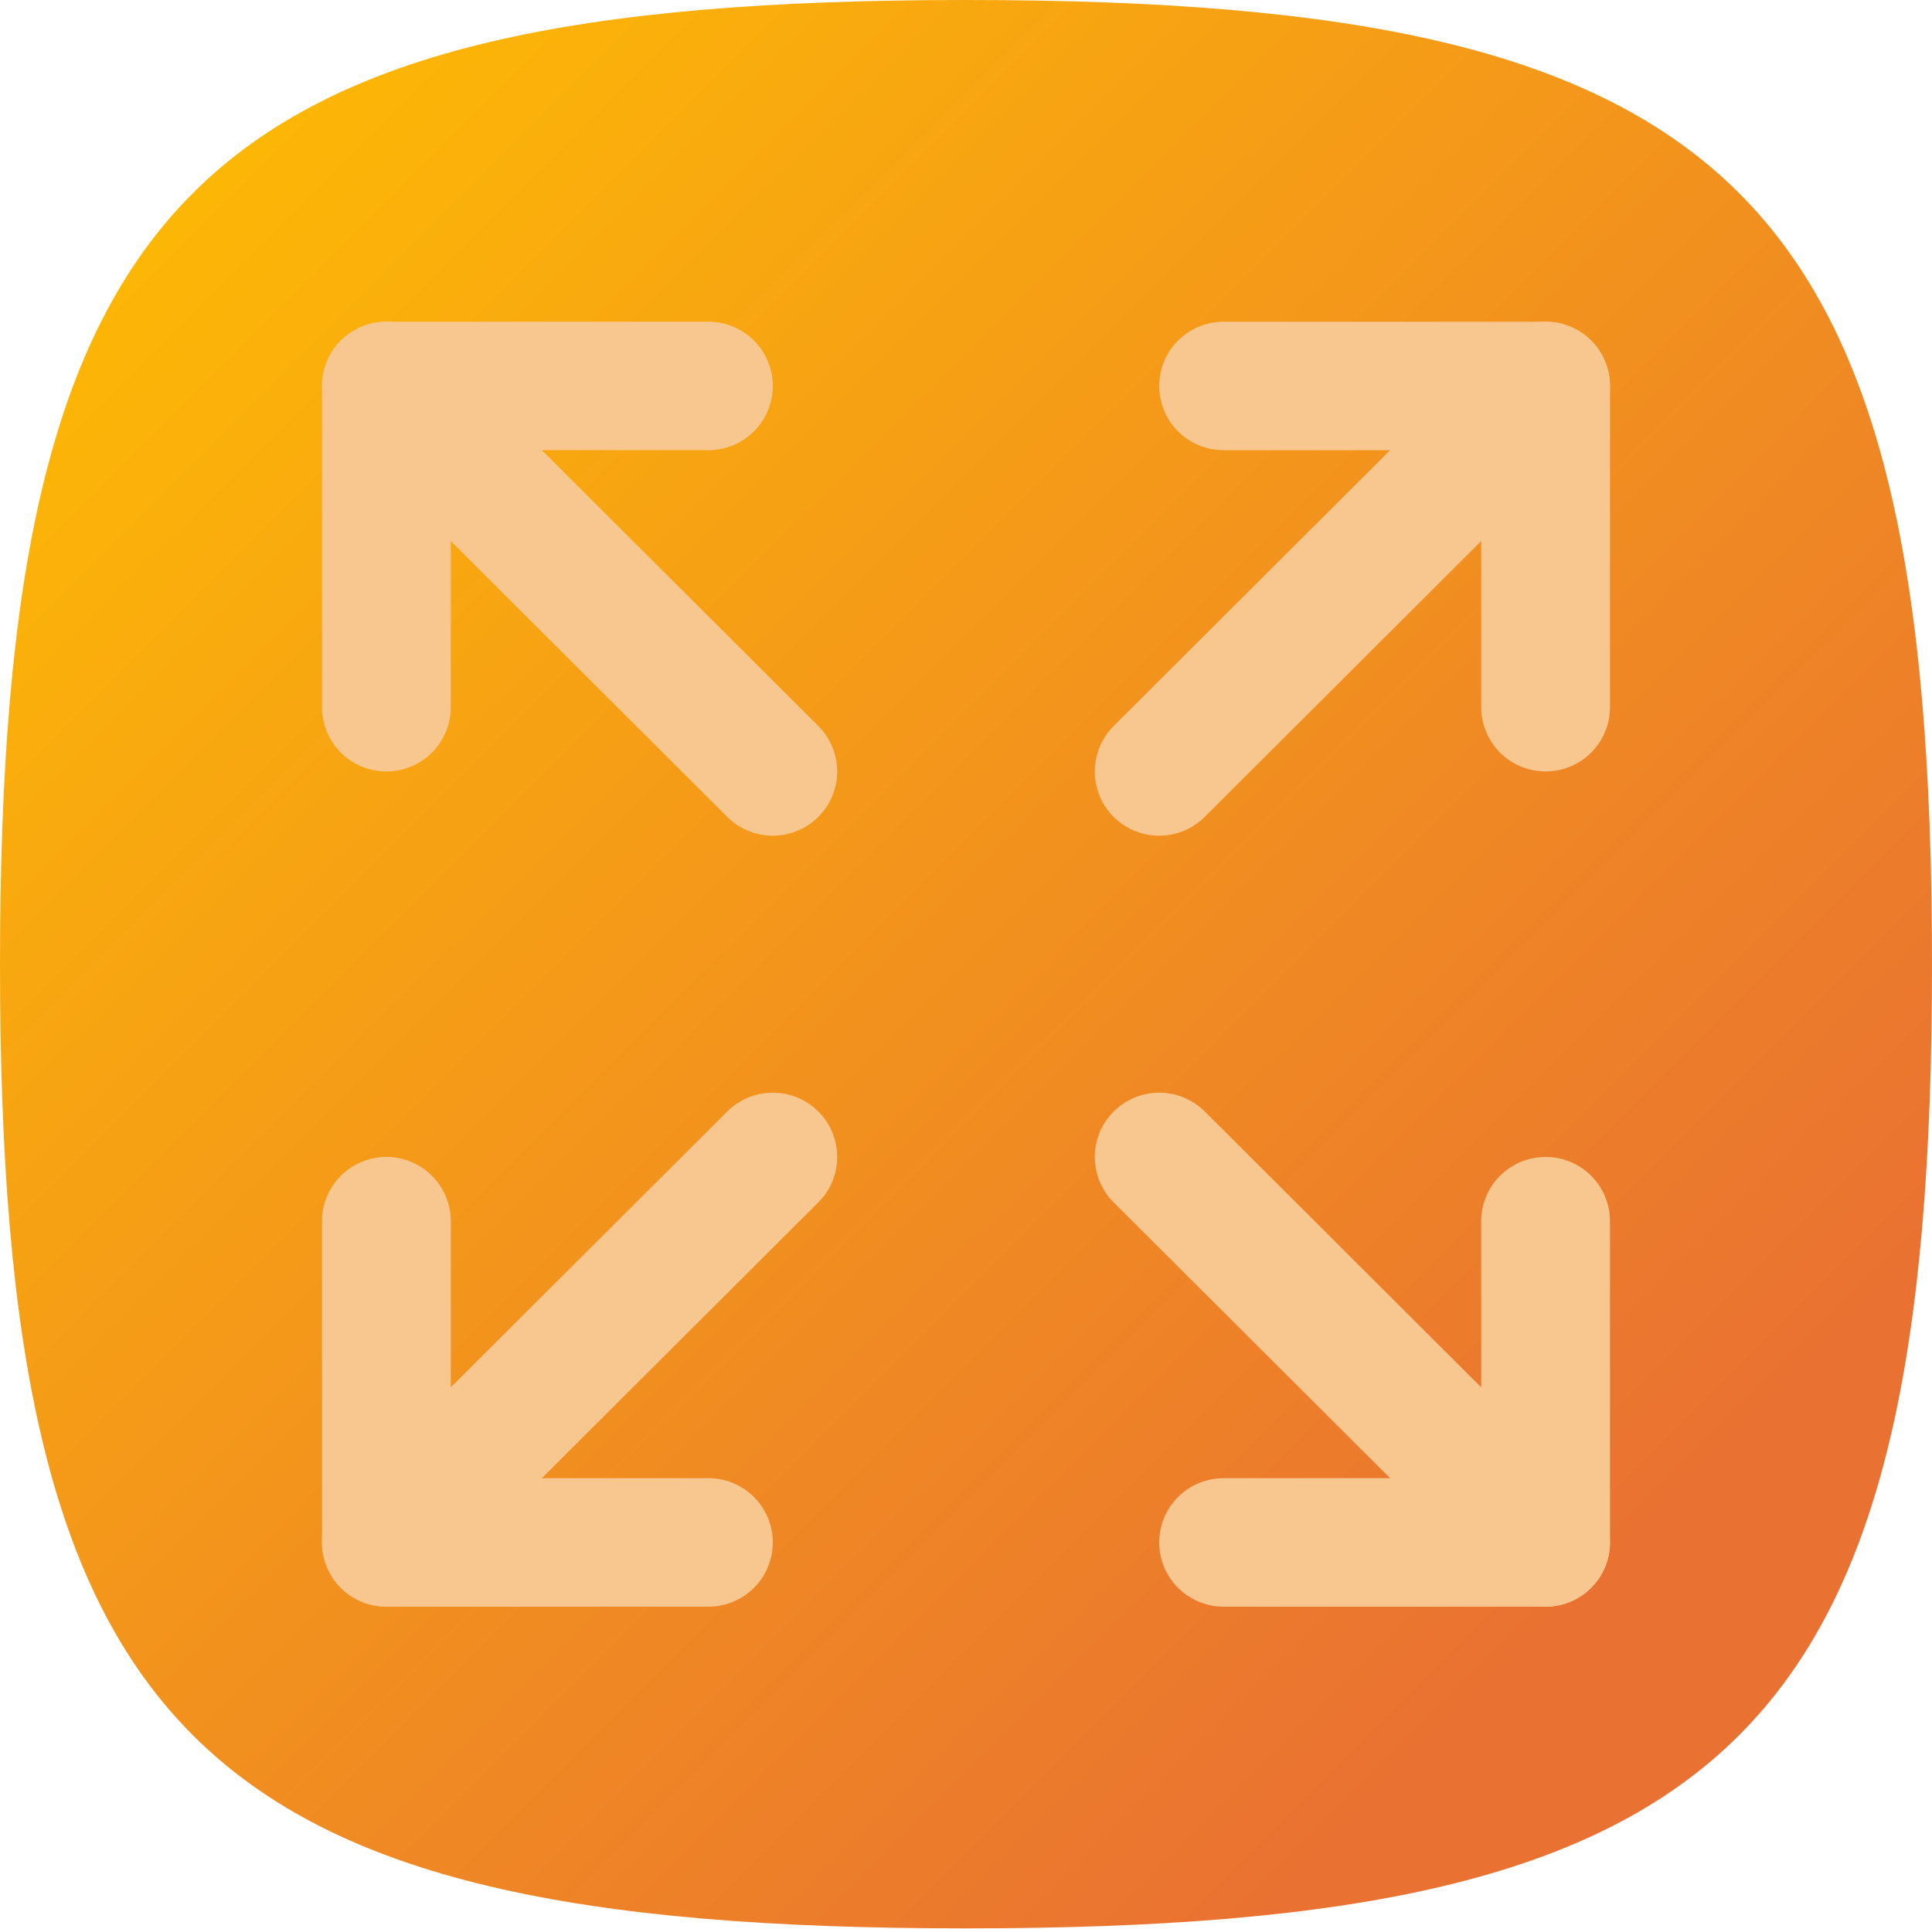
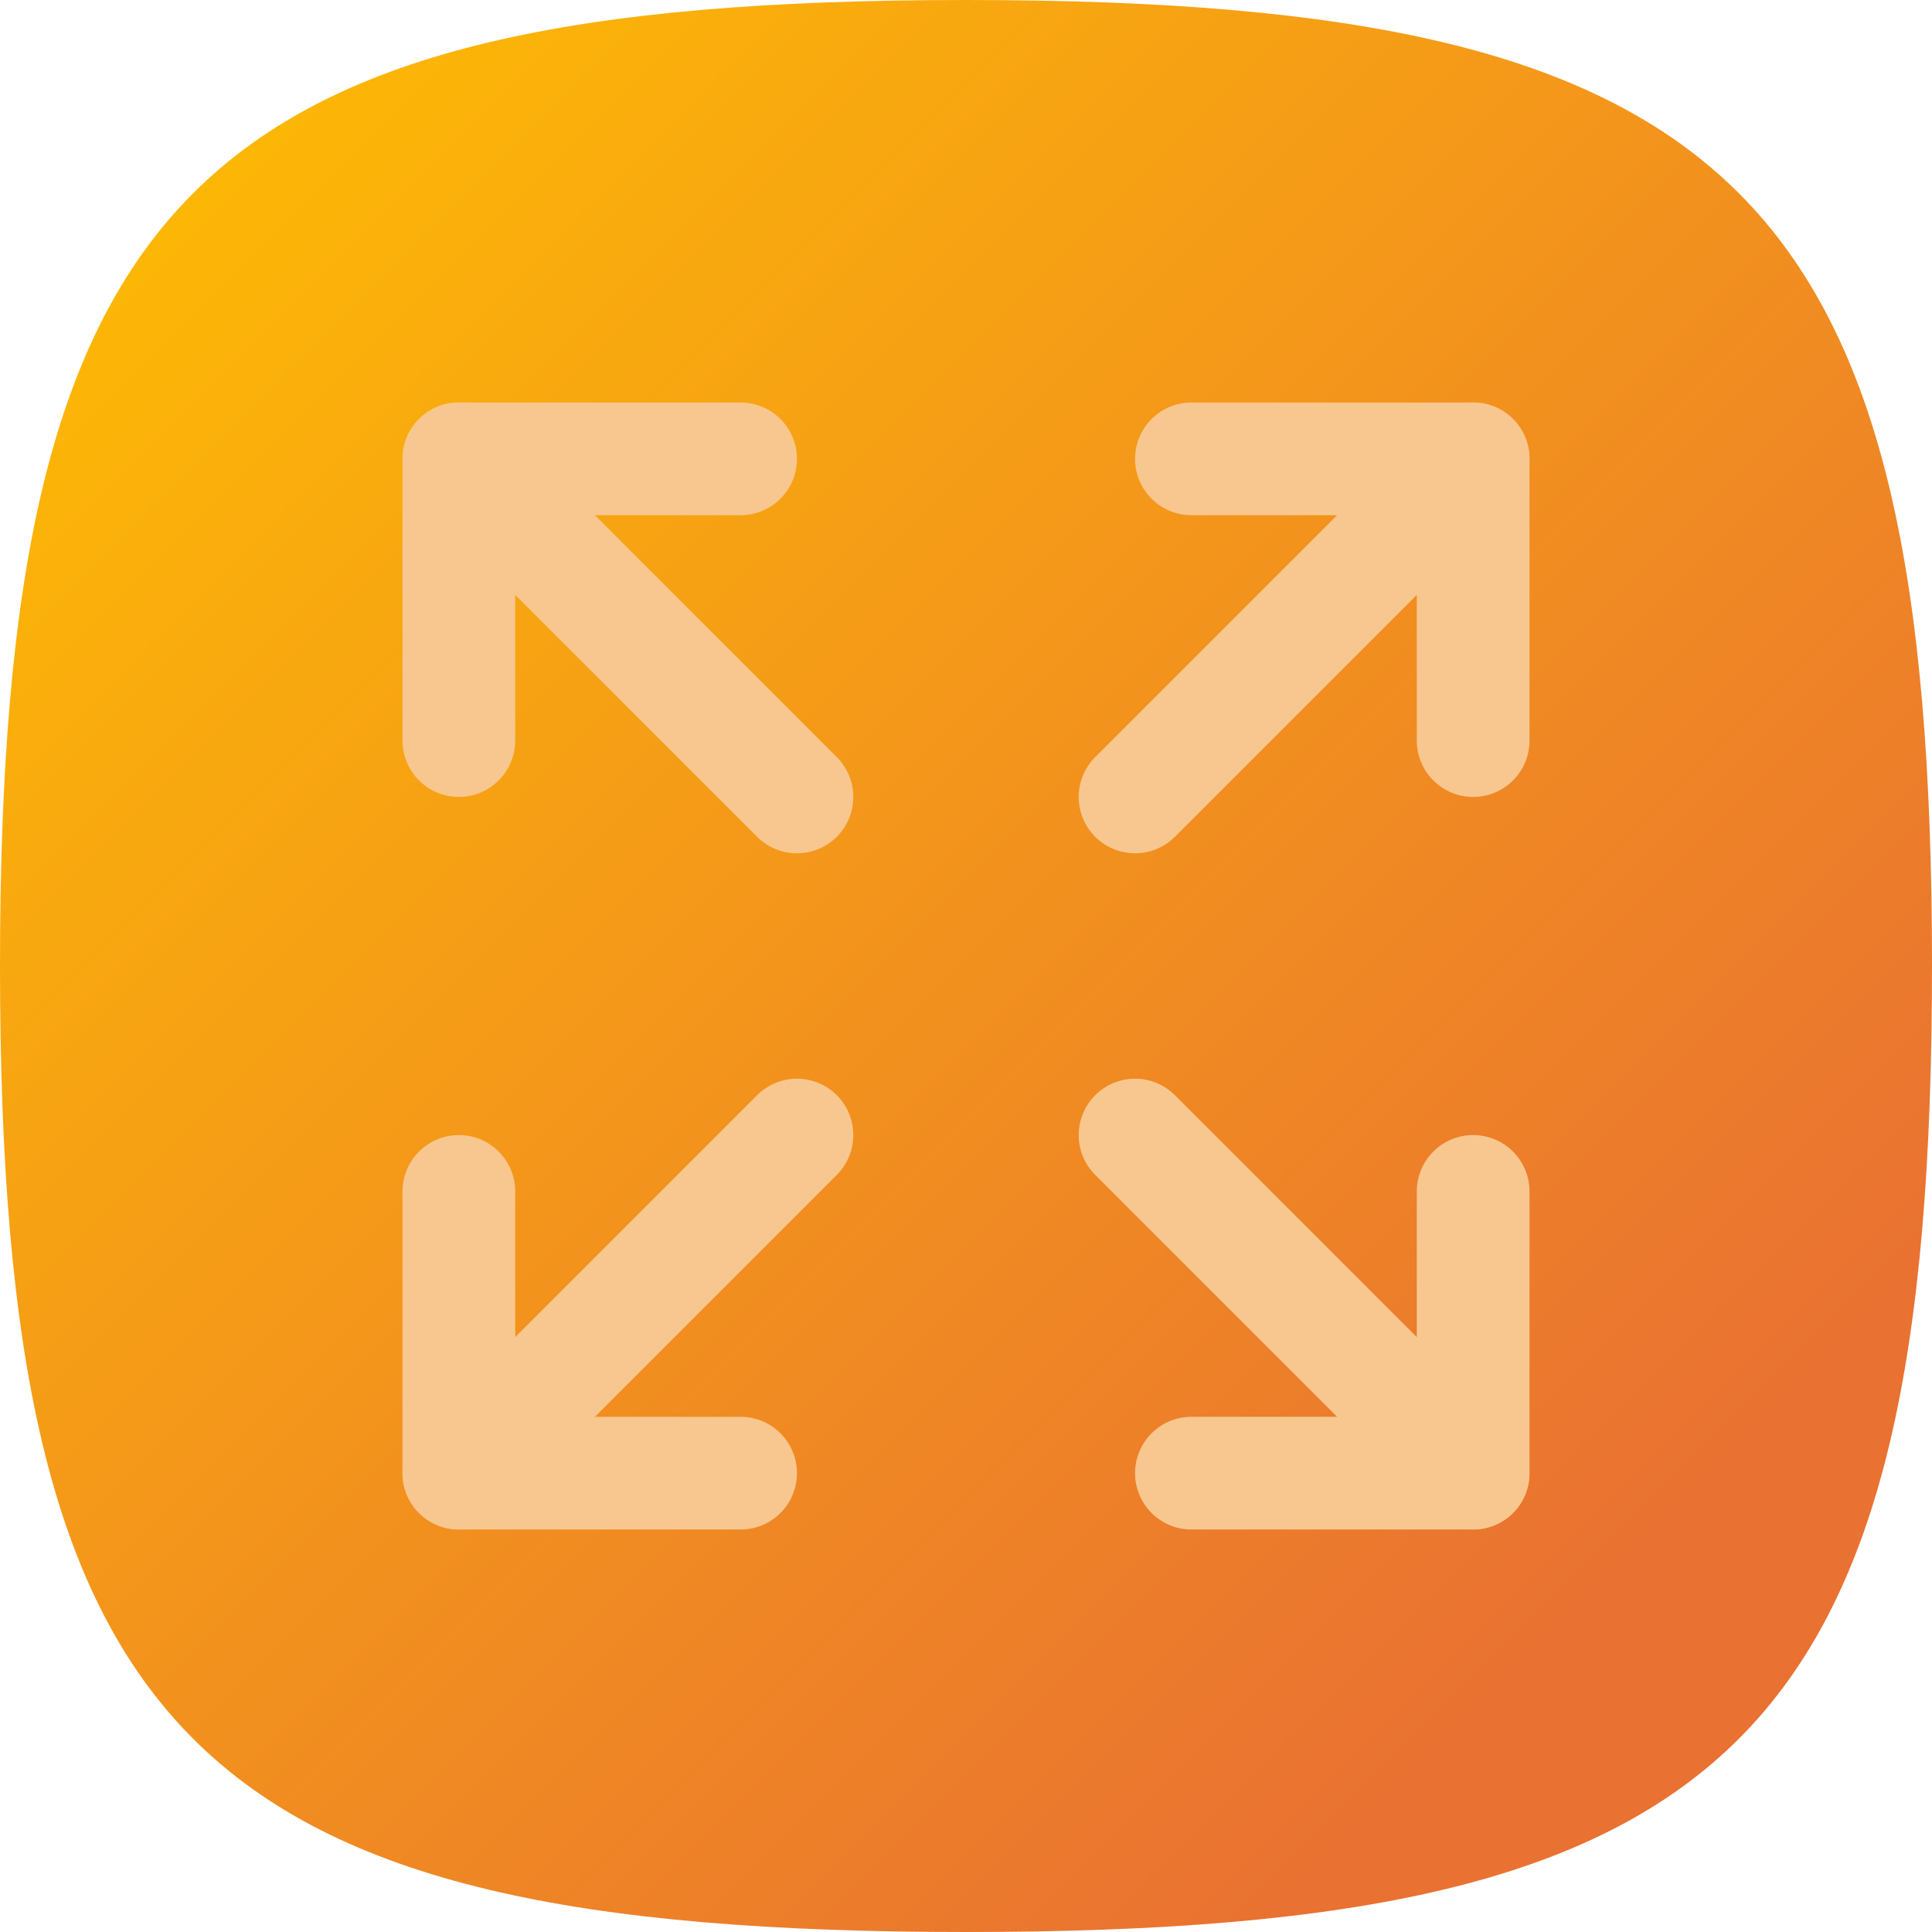
- <svg xmlns="http://www.w3.org/2000/svg" width="520" height="519" xml:space="preserve" overflow="hidden">
+ <svg xmlns="http://www.w3.org/2000/svg" width="520" height="520" xml:space="preserve" overflow="hidden">
  <defs>
-     <linearGradient x1="4096.5" y1="1289.5" x2="3577.5" y2="769.5" gradientUnits="userSpaceOnUse" spreadMethod="reflect" id="fill0">
+     <clipPath id="clip0">
+       <rect x="277" y="1367" width="520" height="520" />
+     </clipPath>
+     <linearGradient x1="797" y1="1887" x2="277" y2="1367" gradientUnits="userSpaceOnUse" spreadMethod="reflect" id="fill1">
      <stop offset="0" stop-color="#E97132" />
      <stop offset="0.17" stop-color="#E97132" />
      <stop offset="1" stop-color="#FFC000" />
    </linearGradient>
  </defs>
-   <g transform="translate(-3577 -770)">
-     <path d="M3577 1029.5C3577 821.9 3629 770 3837 770 4045 770 4097 821.9 4097 1029.5 4097 1237.1 4045 1289 3837 1289 3629 1289 3577 1237.1 3577 1029.5" fill="url(#fill0)" fill-rule="evenodd" />
+   <g clip-path="url(#clip0)" transform="translate(-277 -1367)">
+     <path d="M277 1627C277 1419 329 1367 537 1367 745 1367 797 1419 797 1627 797 1835 745 1887 537 1887 329 1887 277 1835 277 1627" fill="url(#fill1)" fill-rule="evenodd" />
    <g>
      <g>
        <g>
-           <path d="M259.375 259.375 363.125 363.125" stroke="#F8C78F" stroke-width="34.583" stroke-linecap="round" stroke-linejoin="round" fill="none" transform="matrix(1.00241 0 0 1 3629 822)" />
-           <path d="M259.375 155.625 363.125 51.875" stroke="#F8C78F" stroke-width="34.583" stroke-linecap="round" stroke-linejoin="round" fill="none" transform="matrix(1.00241 0 0 1 3629 822)" />
-           <path d="M363.125 276.667 363.125 363.125 276.667 363.125" stroke="#F8C78F" stroke-width="34.583" stroke-linecap="round" stroke-linejoin="round" fill="none" transform="matrix(1.00241 0 0 1 3629 822)" />
-           <path d="M363.125 138.333 363.125 51.875 276.667 51.875" stroke="#F8C78F" stroke-width="34.583" stroke-linecap="round" stroke-linejoin="round" fill="none" transform="matrix(1.00241 0 0 1 3629 822)" />
-           <path d="M51.875 276.667 51.875 363.125 138.333 363.125" stroke="#F8C78F" stroke-width="34.583" stroke-linecap="round" stroke-linejoin="round" fill="none" transform="matrix(1.00241 0 0 1 3629 822)" />
-           <path d="M51.875 363.125 155.625 259.375" stroke="#F8C78F" stroke-width="34.583" stroke-linecap="round" stroke-linejoin="round" fill="none" transform="matrix(1.00241 0 0 1 3629 822)" />
-           <path d="M51.875 138.333 51.875 51.875 138.333 51.875" stroke="#F8C78F" stroke-width="34.583" stroke-linecap="round" stroke-linejoin="round" fill="none" transform="matrix(1.00241 0 0 1 3629 822)" />
-           <path d="M155.625 155.625 51.875 51.875" stroke="#F8C78F" stroke-width="34.583" stroke-linecap="round" stroke-linejoin="round" fill="none" transform="matrix(1.00241 0 0 1 3629 822)" />
+           <path d="M582.5 1672.5 673.5 1763.5" stroke="#F8C78F" stroke-width="30.333" stroke-linecap="round" stroke-linejoin="round" fill="none" />
+           <path d="M582.5 1581.5 673.5 1490.5" stroke="#F8C78F" stroke-width="30.333" stroke-linecap="round" stroke-linejoin="round" fill="none" />
+           <path d="M673.5 1687.67 673.5 1763.5 597.667 1763.5" stroke="#F8C78F" stroke-width="30.333" stroke-linecap="round" stroke-linejoin="round" fill="none" />
+           <path d="M673.5 1566.33 673.5 1490.5 597.667 1490.5" stroke="#F8C78F" stroke-width="30.333" stroke-linecap="round" stroke-linejoin="round" fill="none" />
+           <path d="M400.5 1687.67 400.5 1763.5 476.333 1763.5" stroke="#F8C78F" stroke-width="30.333" stroke-linecap="round" stroke-linejoin="round" fill="none" />
+           <path d="M400.5 1763.5 491.5 1672.5" stroke="#F8C78F" stroke-width="30.333" stroke-linecap="round" stroke-linejoin="round" fill="none" />
+           <path d="M400.5 1566.33 400.5 1490.5 476.333 1490.5" stroke="#F8C78F" stroke-width="30.333" stroke-linecap="round" stroke-linejoin="round" fill="none" />
+           <path d="M491.5 1581.5 400.5 1490.5" stroke="#F8C78F" stroke-width="30.333" stroke-linecap="round" stroke-linejoin="round" fill="none" />
        </g>
      </g>
    </g>
  </g>
</svg>
